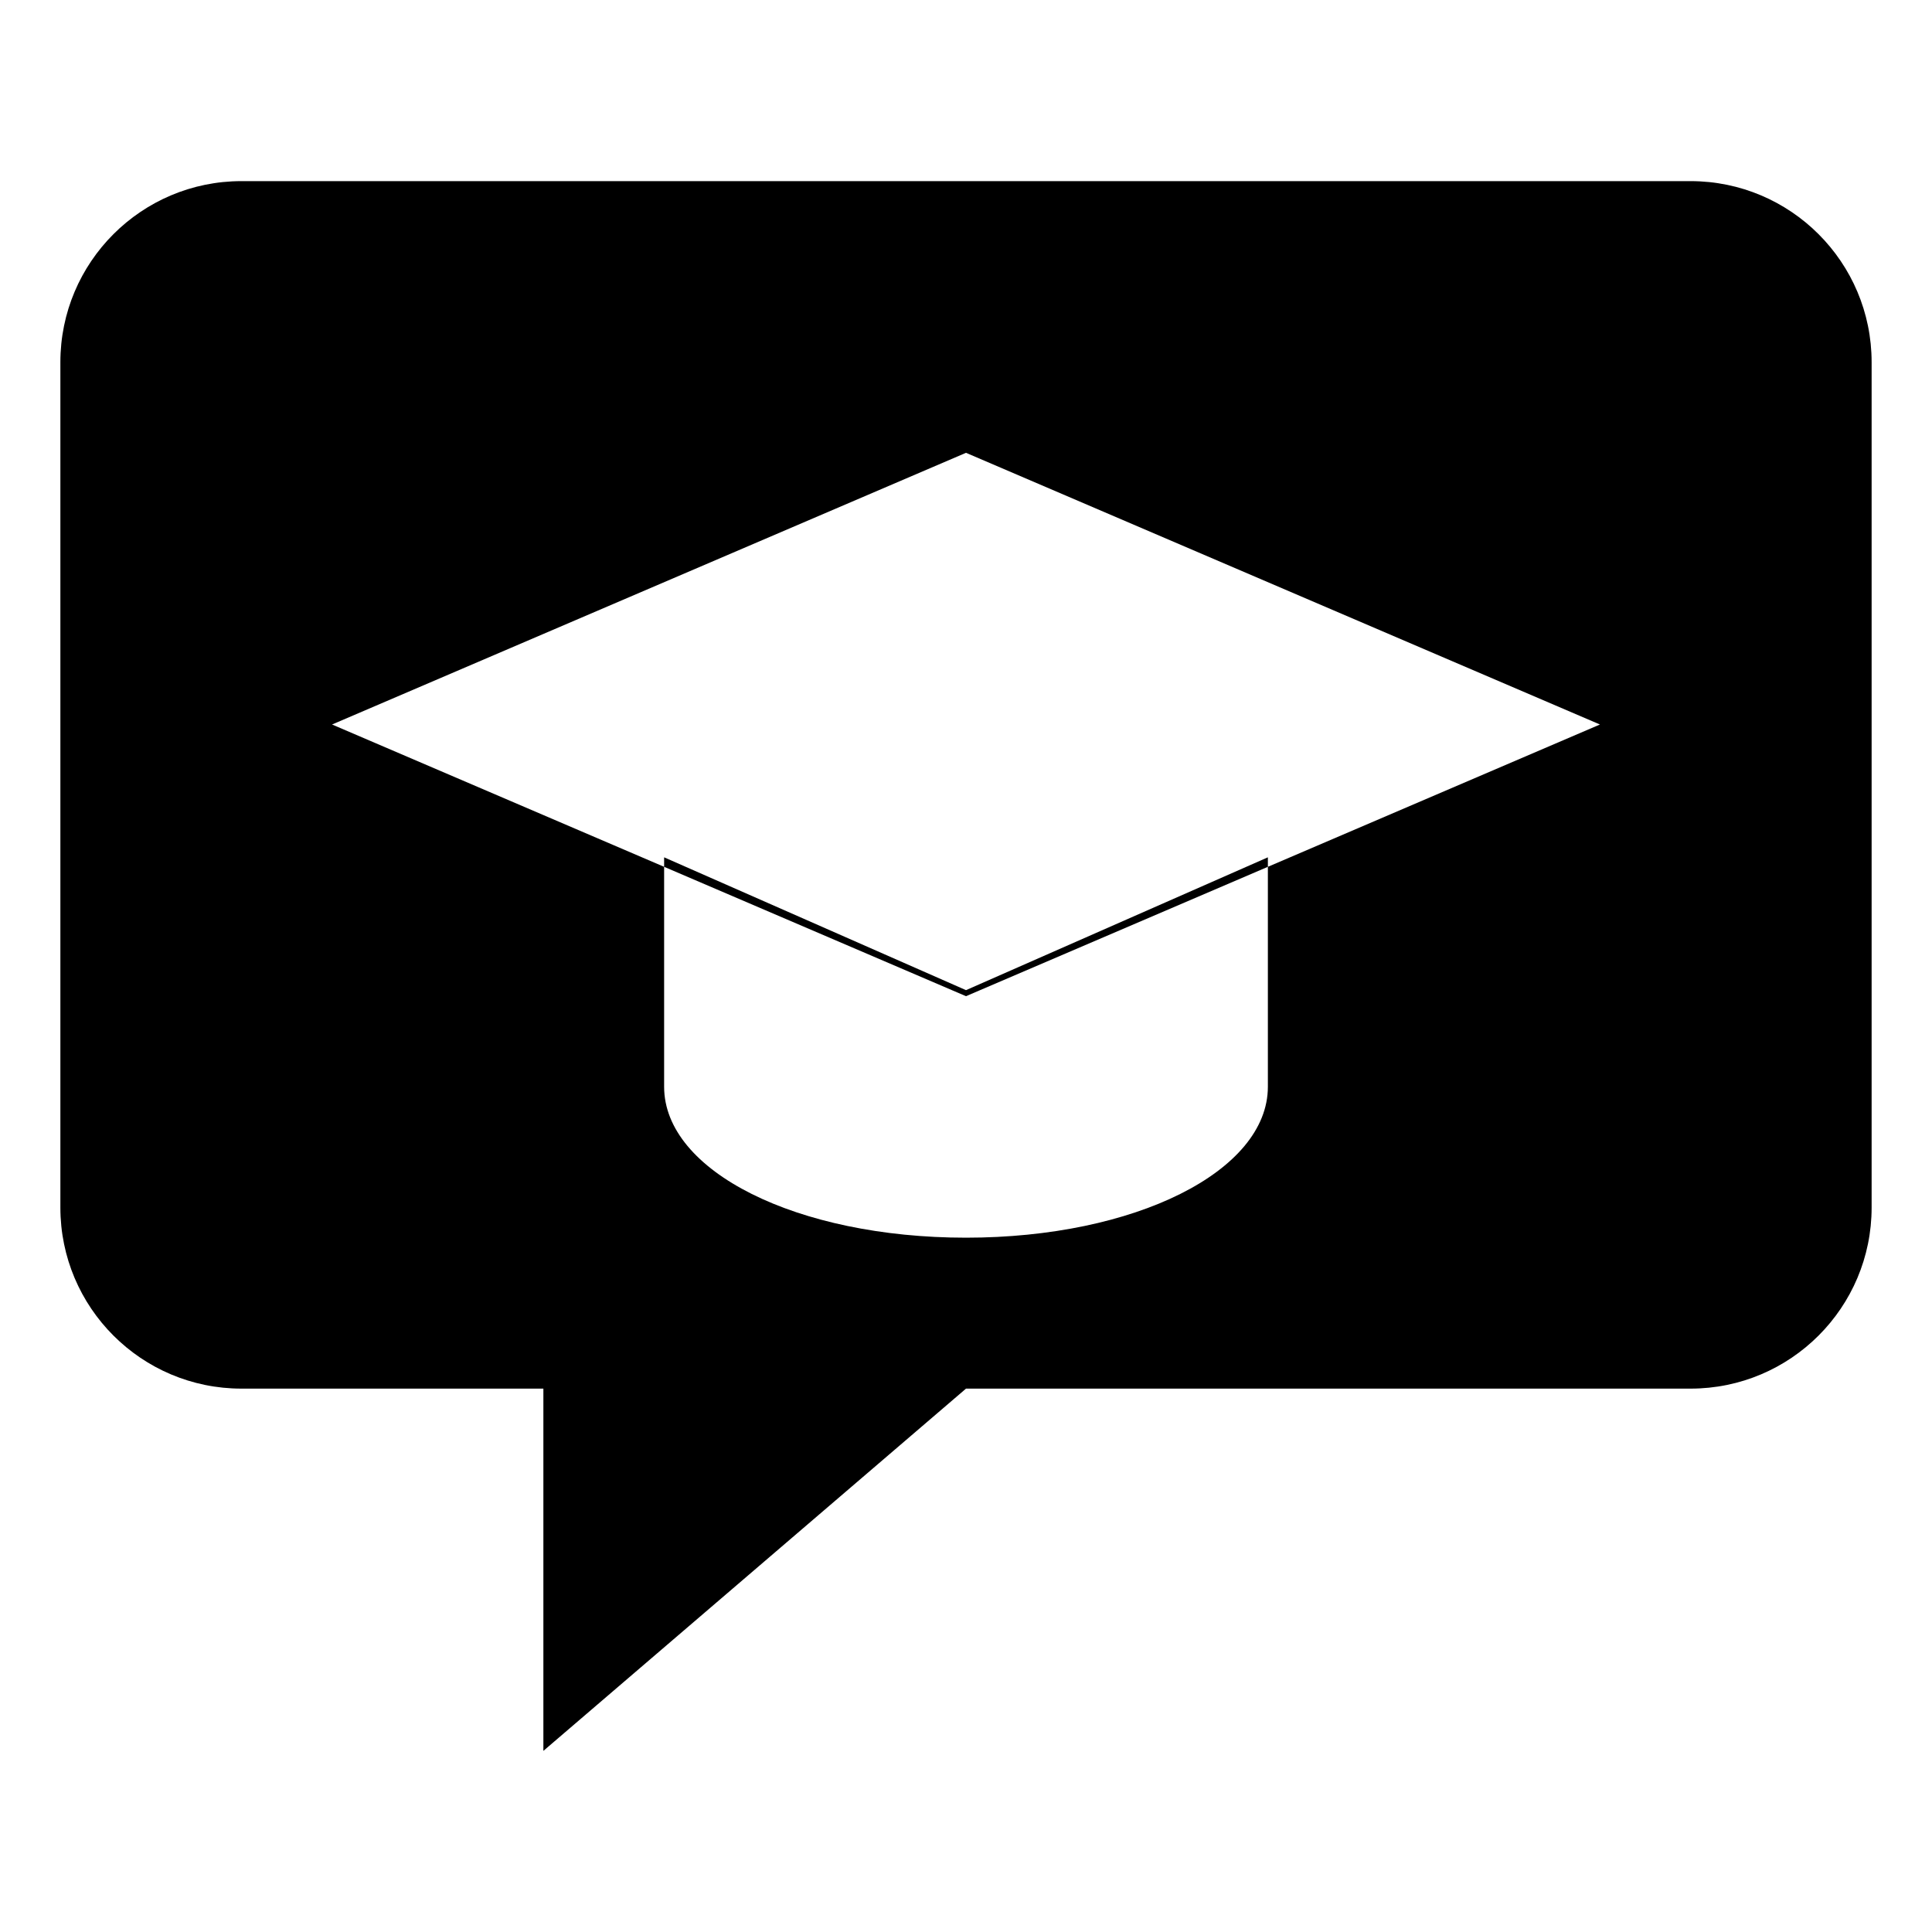
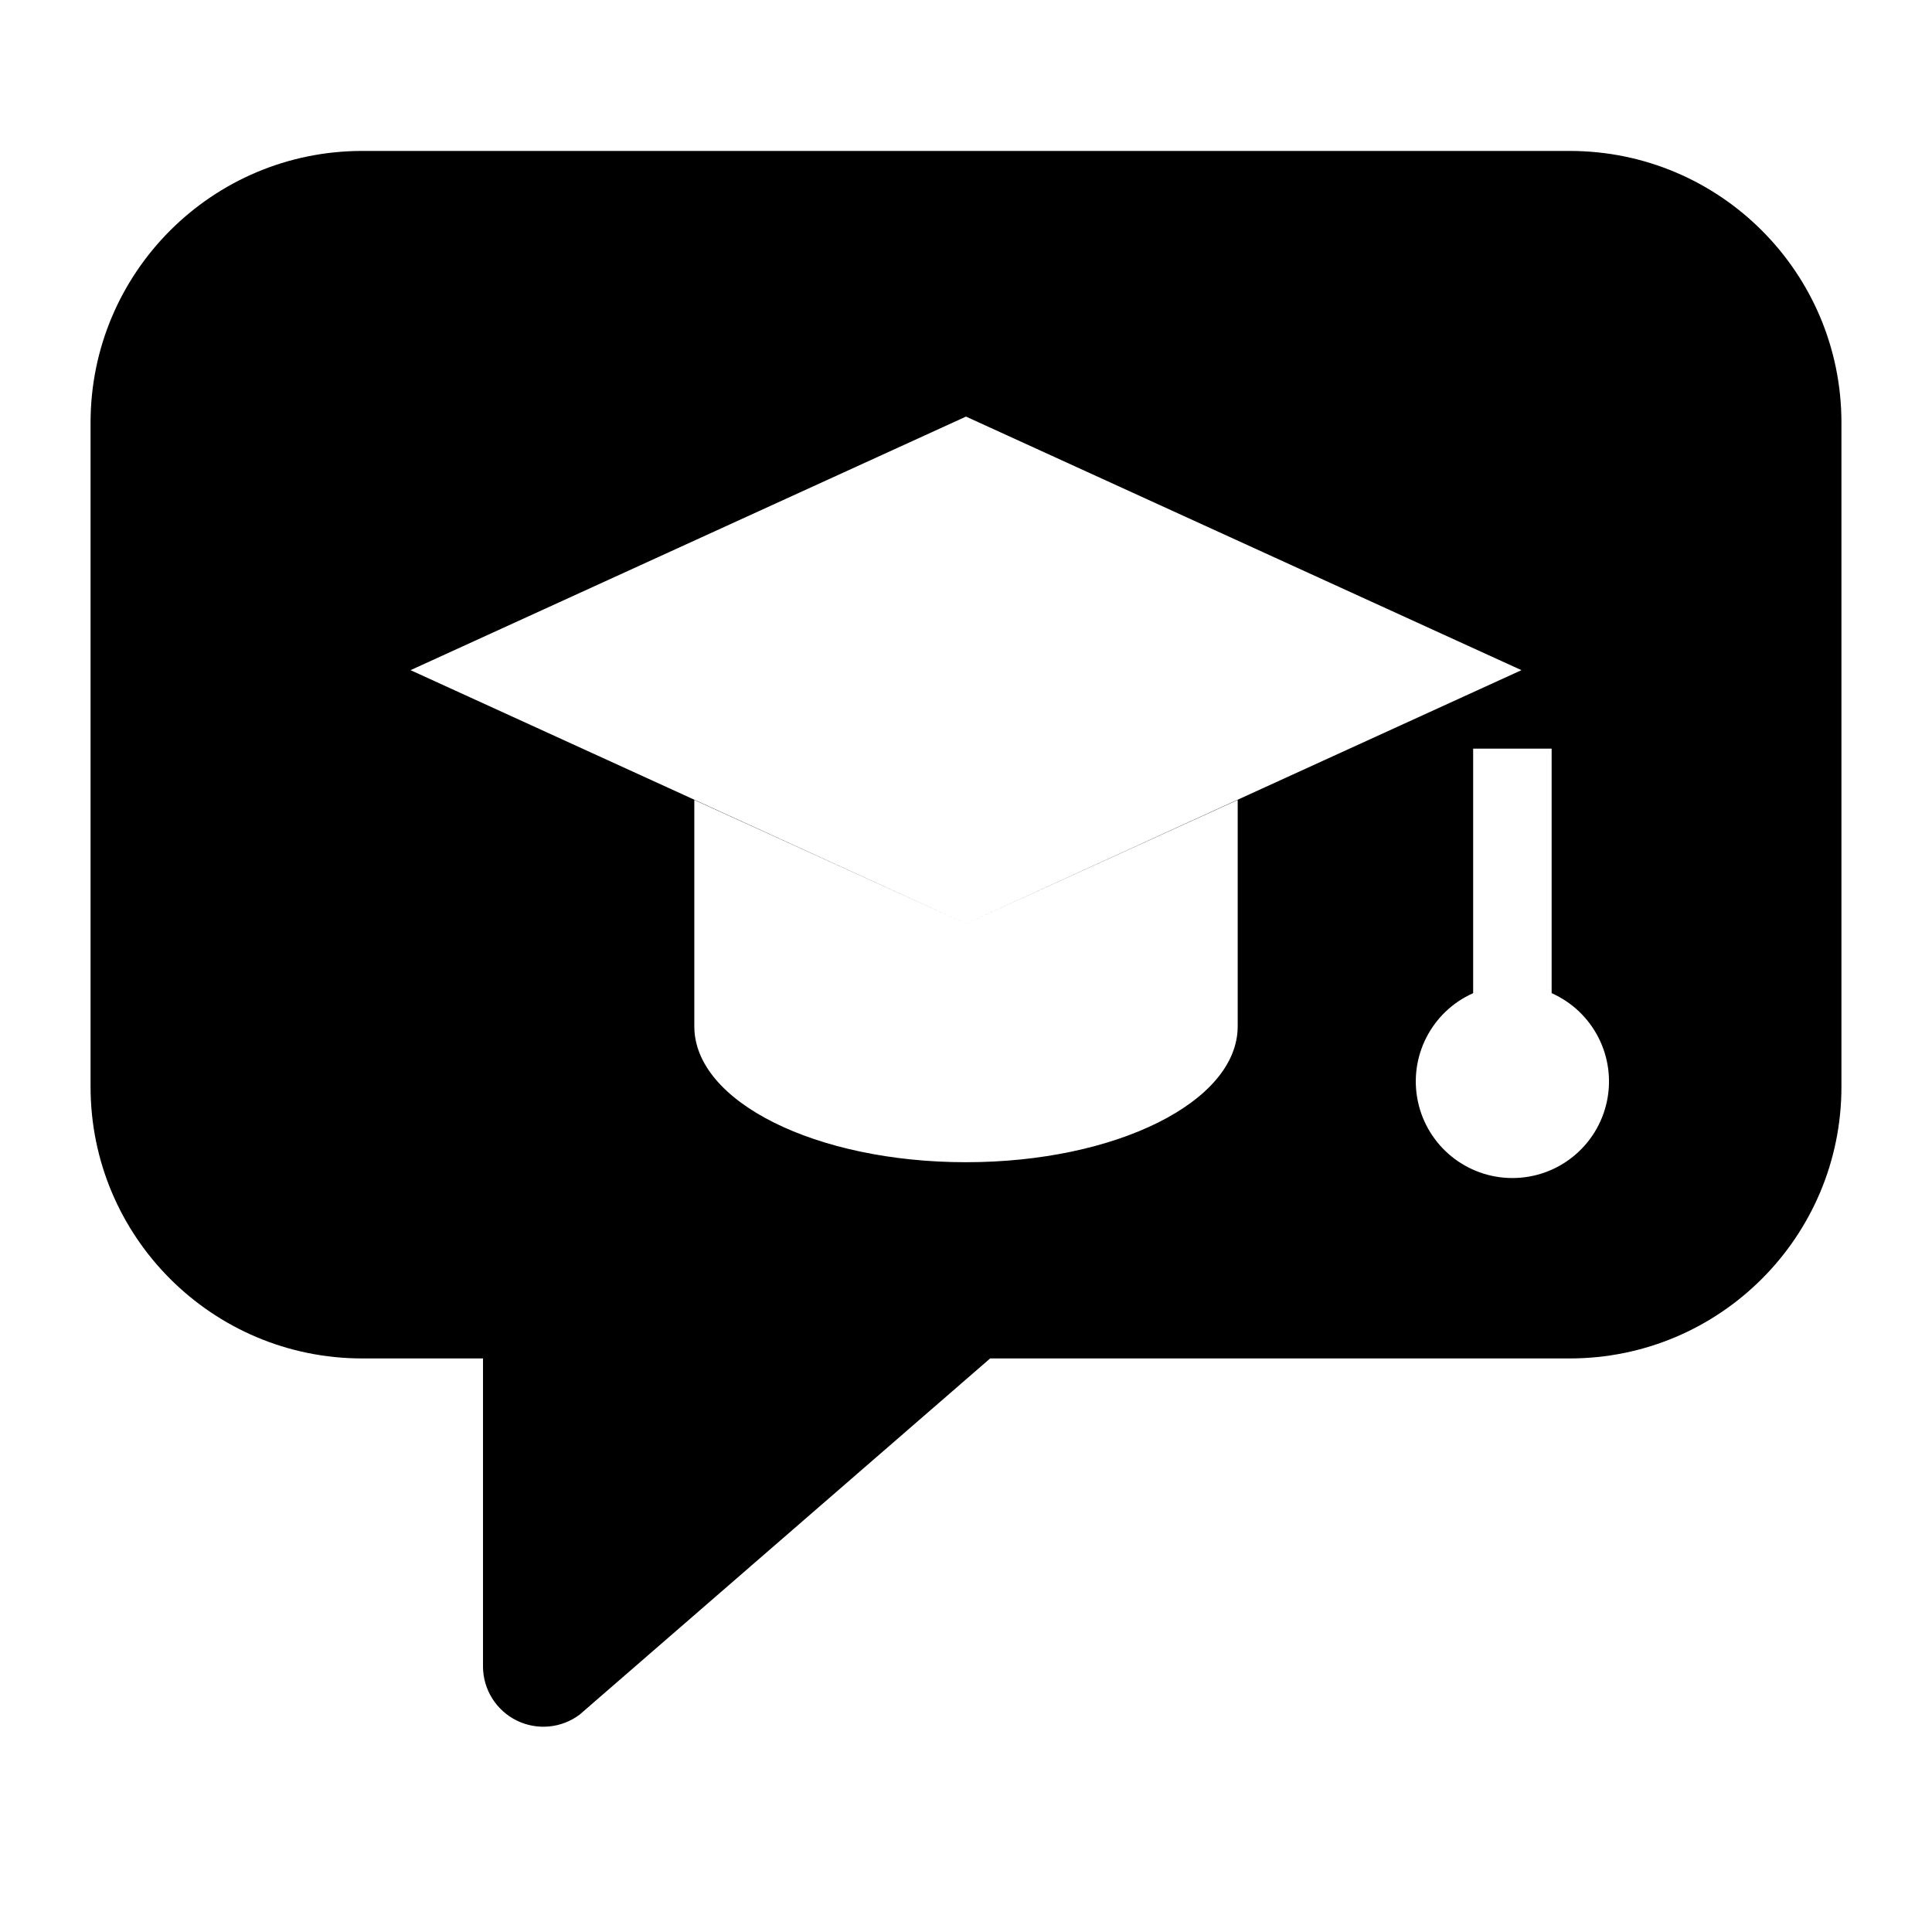
<svg xmlns="http://www.w3.org/2000/svg" viewBox="0 0 32 32" width="32" height="32">
-   <path fill-rule="evenodd" clip-rule="evenodd" d="M4 3h24a3 3 0 0 1 3 3v14a3 3 0 0 1-3 3H16l-7 6v-6H4a3 3 0 0 1-3-3V6a3 3 0 0 1 3-3zm12 4.5L5.5 12 16 16.5 26.5 12 16 7.5zm-5 6.7V18c0 1.4 2.2 2.5 5 2.5s5-1.1 5-2.5v-3.8l-5 2.2-5-2.2z" />
+   <path fill-rule="evenodd" clip-rule="evenodd" d="M6 2.5h20A4.5 4.5 0 0 1 30.5 7v11A4.5 4.5 0 0 1 26 22.5h-9.6l-6.8 5.9a1 1 0 0 1-1.6-.79V22.5H6A4.5 4.5 0 0 1 1.5 18V7A4.5 4.5 0 0 1 6 2.5Zm10 4.4L6.8 11.1 16 15.3l9.2-4.2L16 6.9Zm-4.5 6.35V17c0 1.25 2.02 2.25 4.5 2.25s4.5-1 4.5-2.25v-3.75L16 15.3l-4.5-2.05Zm12.9-.85h1.3v4.05a1.6 1.6 0 1 1-1.3 0V12.4Z" />
</svg>
